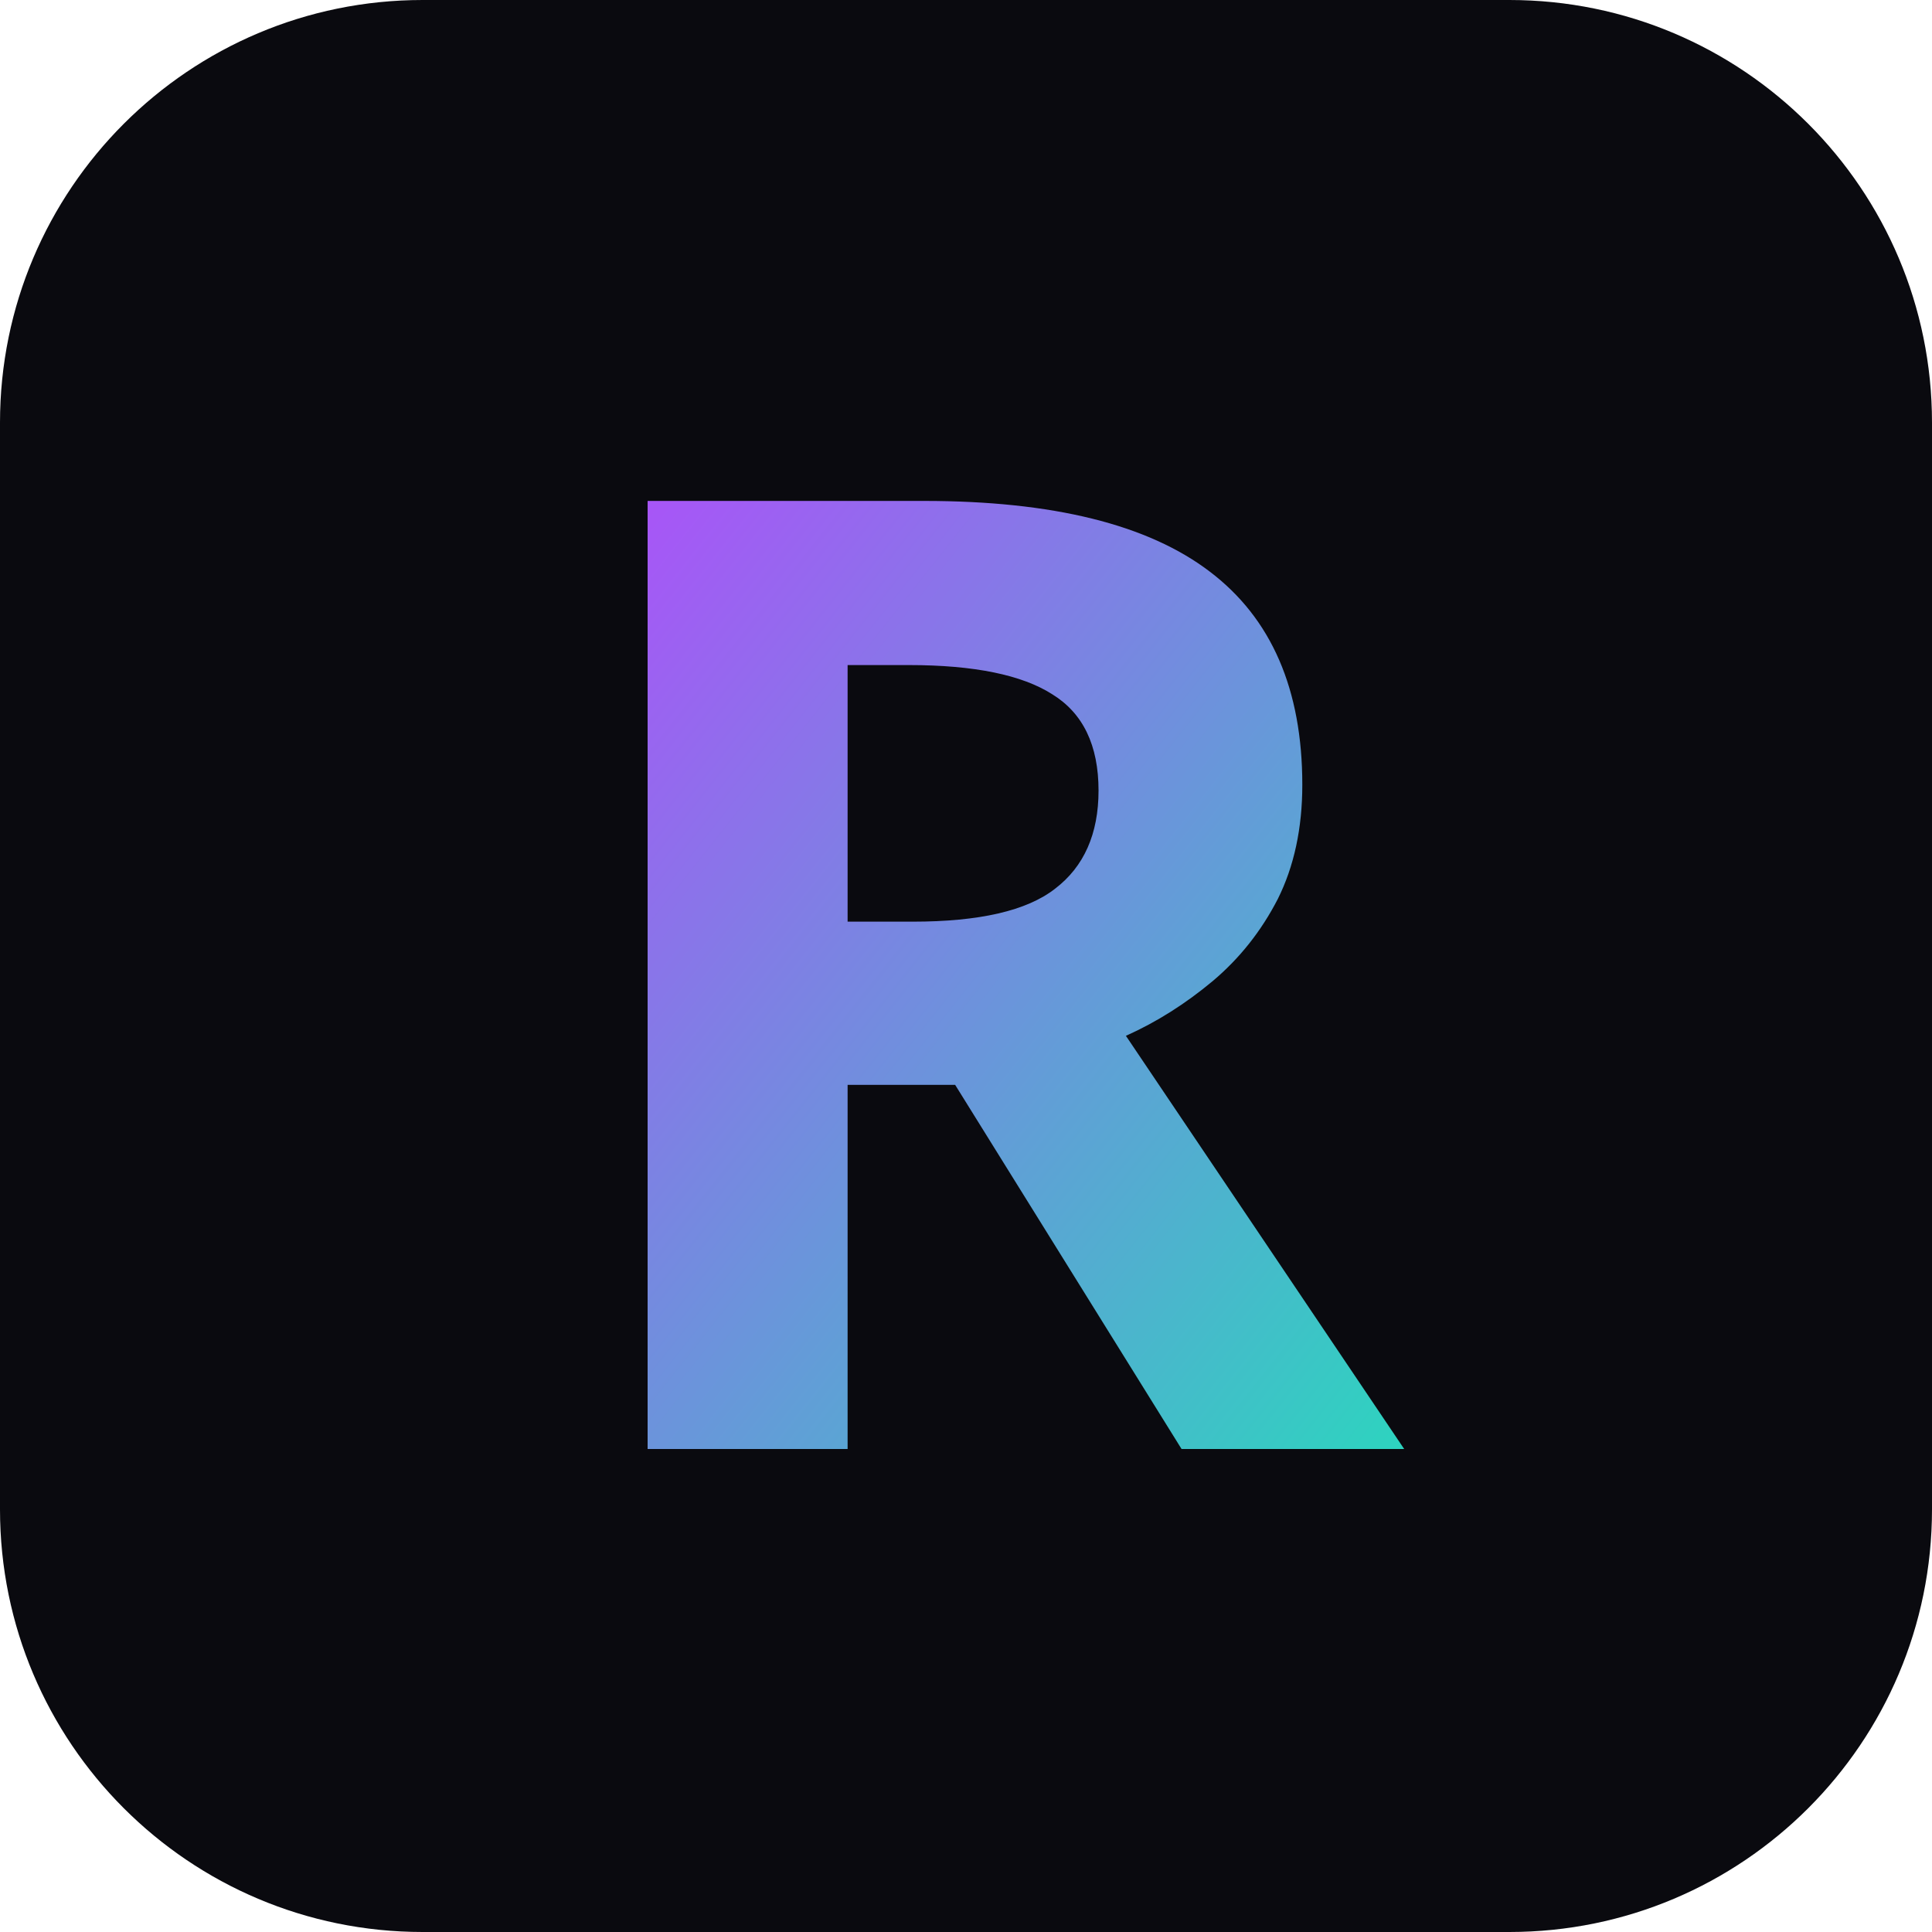
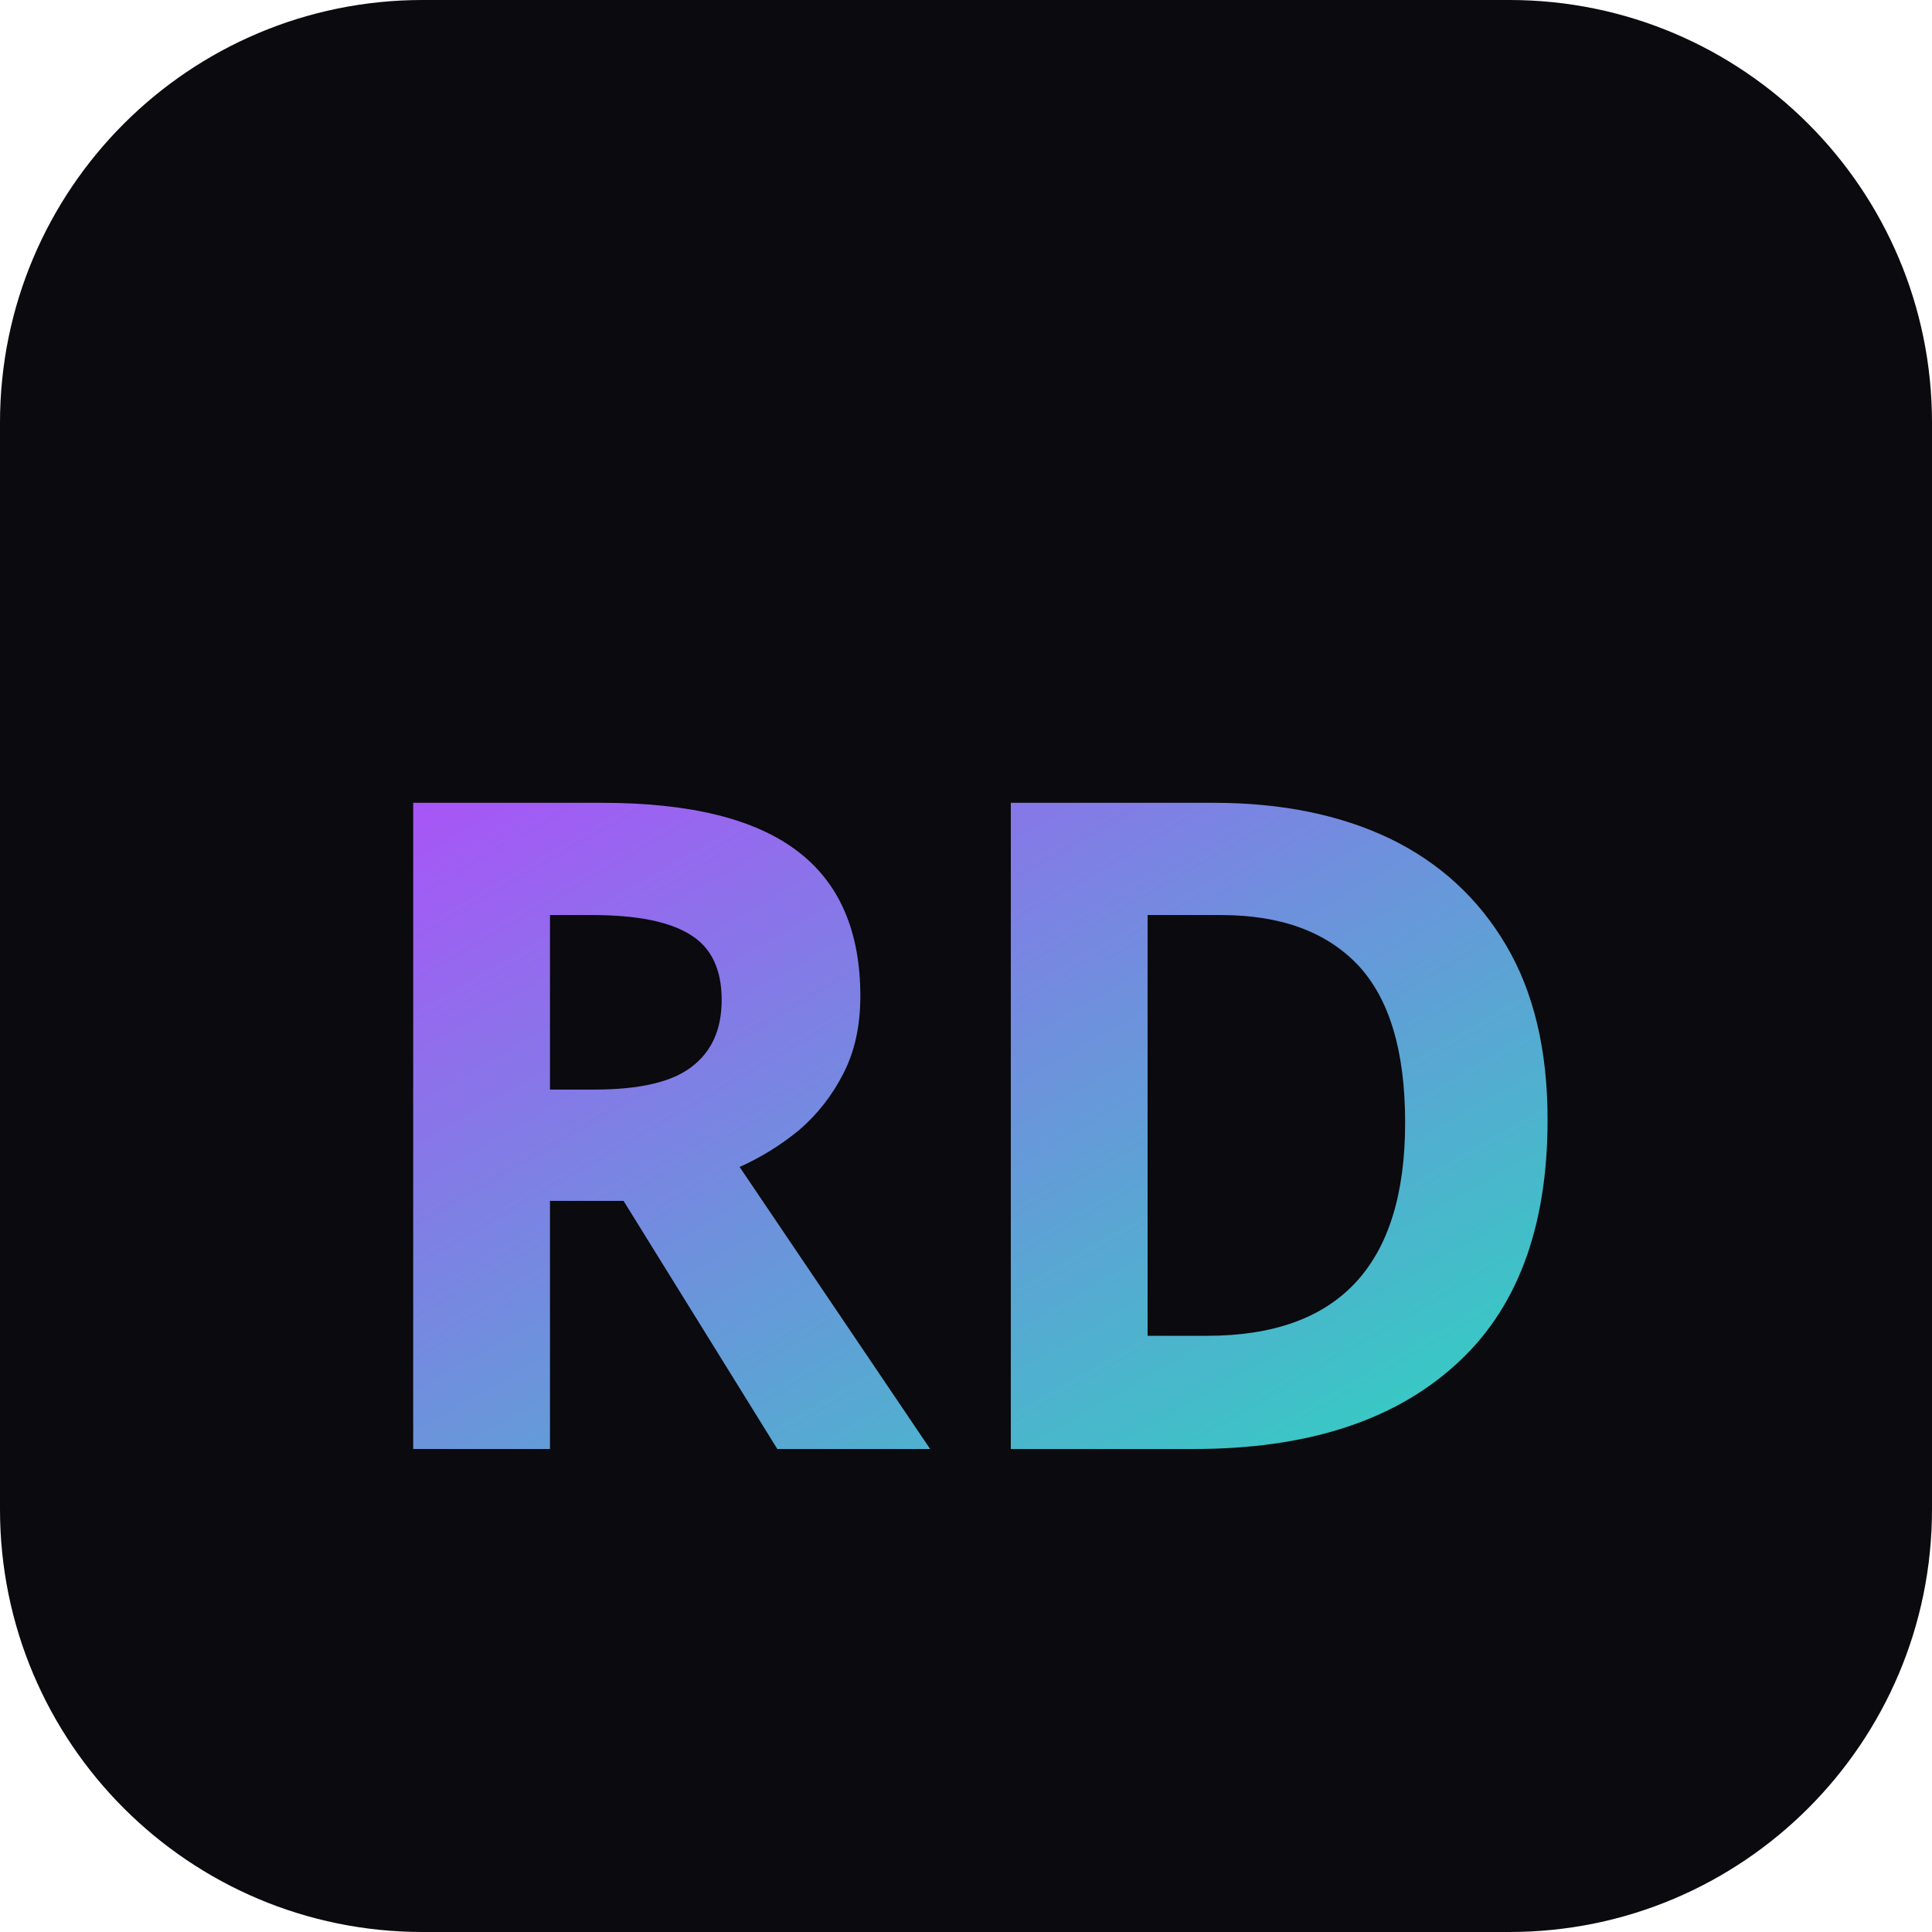
<svg xmlns="http://www.w3.org/2000/svg" viewBox="0 0 32 32">
  <rect width="32" height="32" rx="7" fill="#0A0A0F" />
  <defs>
    <linearGradient id="g" x1="0" y1="0" x2="1" y2="1">
      <stop offset="0%" stop-color="#A855F7" />
      <stop offset="100%" stop-color="#2DD4BF" />
    </linearGradient>
  </defs>
-   <text x="16" y="24" text-anchor="middle" font-family="Arial Black, Impact, sans-serif" font-weight="900" font-size="22" fill="url(#g)">R</text>
+   <text x="16" y="24" text-anchor="middle" font-family="Arial Black, Impact, sans-serif" font-weight="900" font-size="15" fill="url(#g)">RD</text>
</svg>
